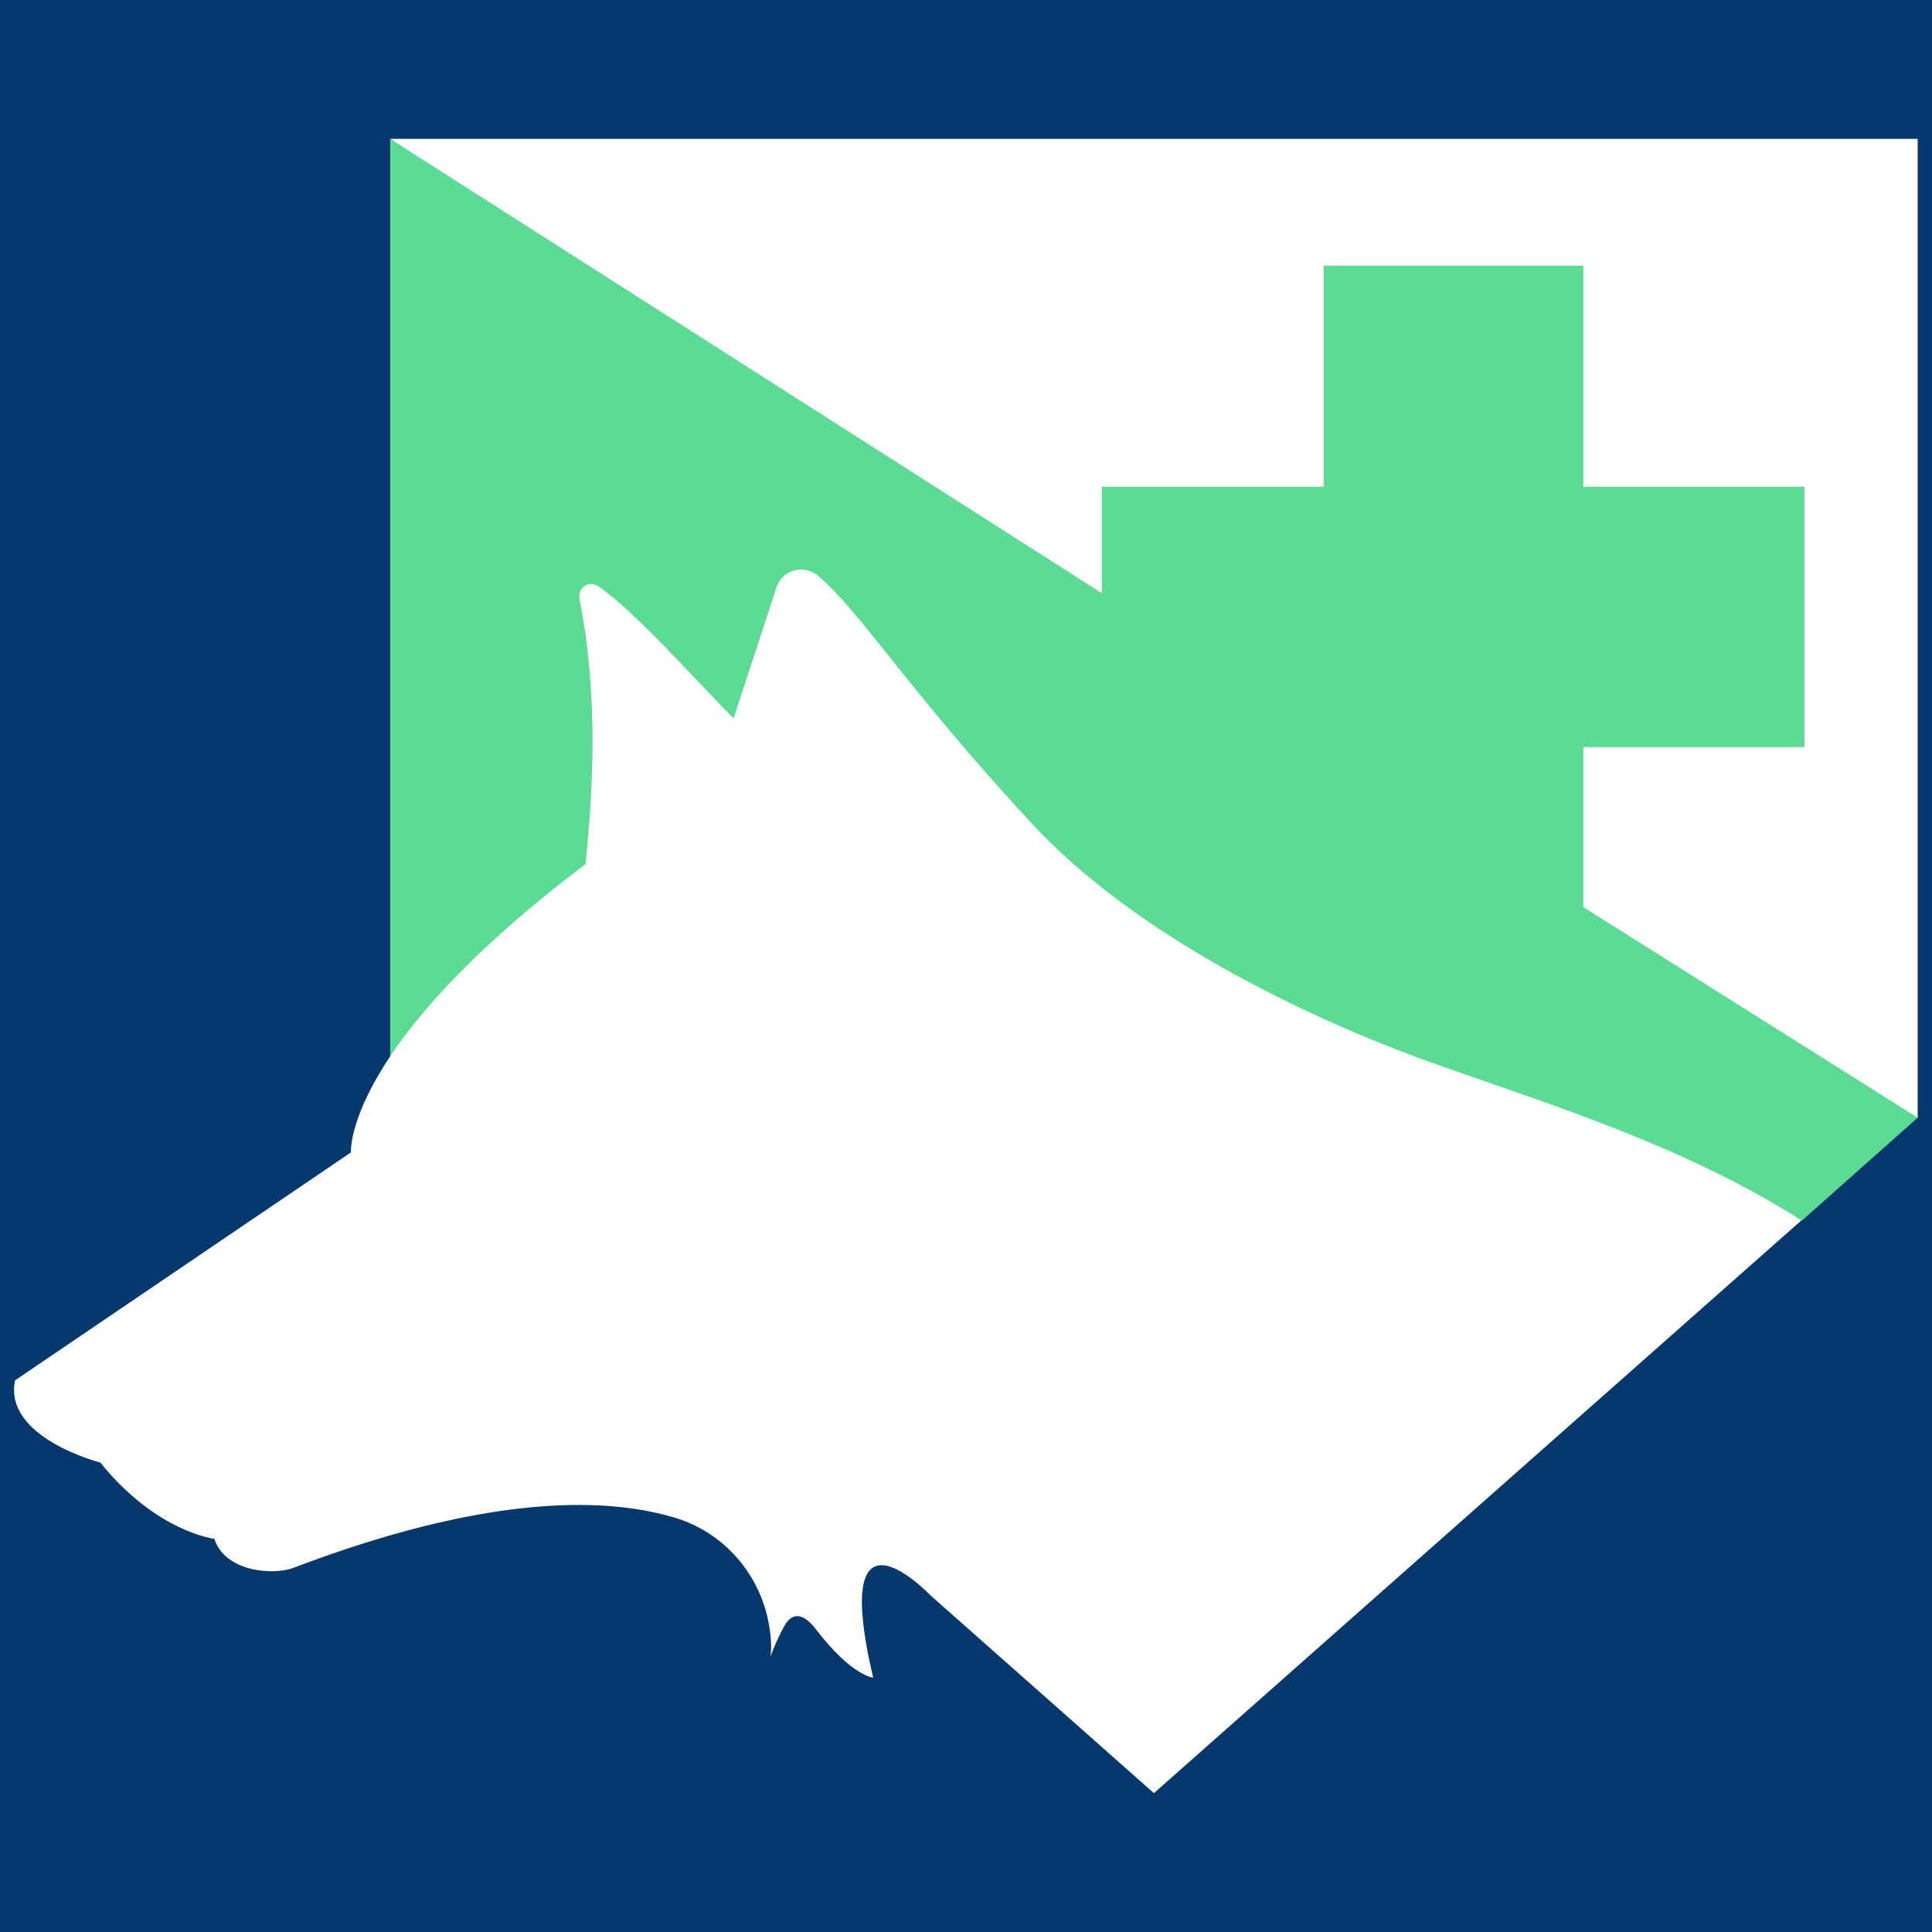
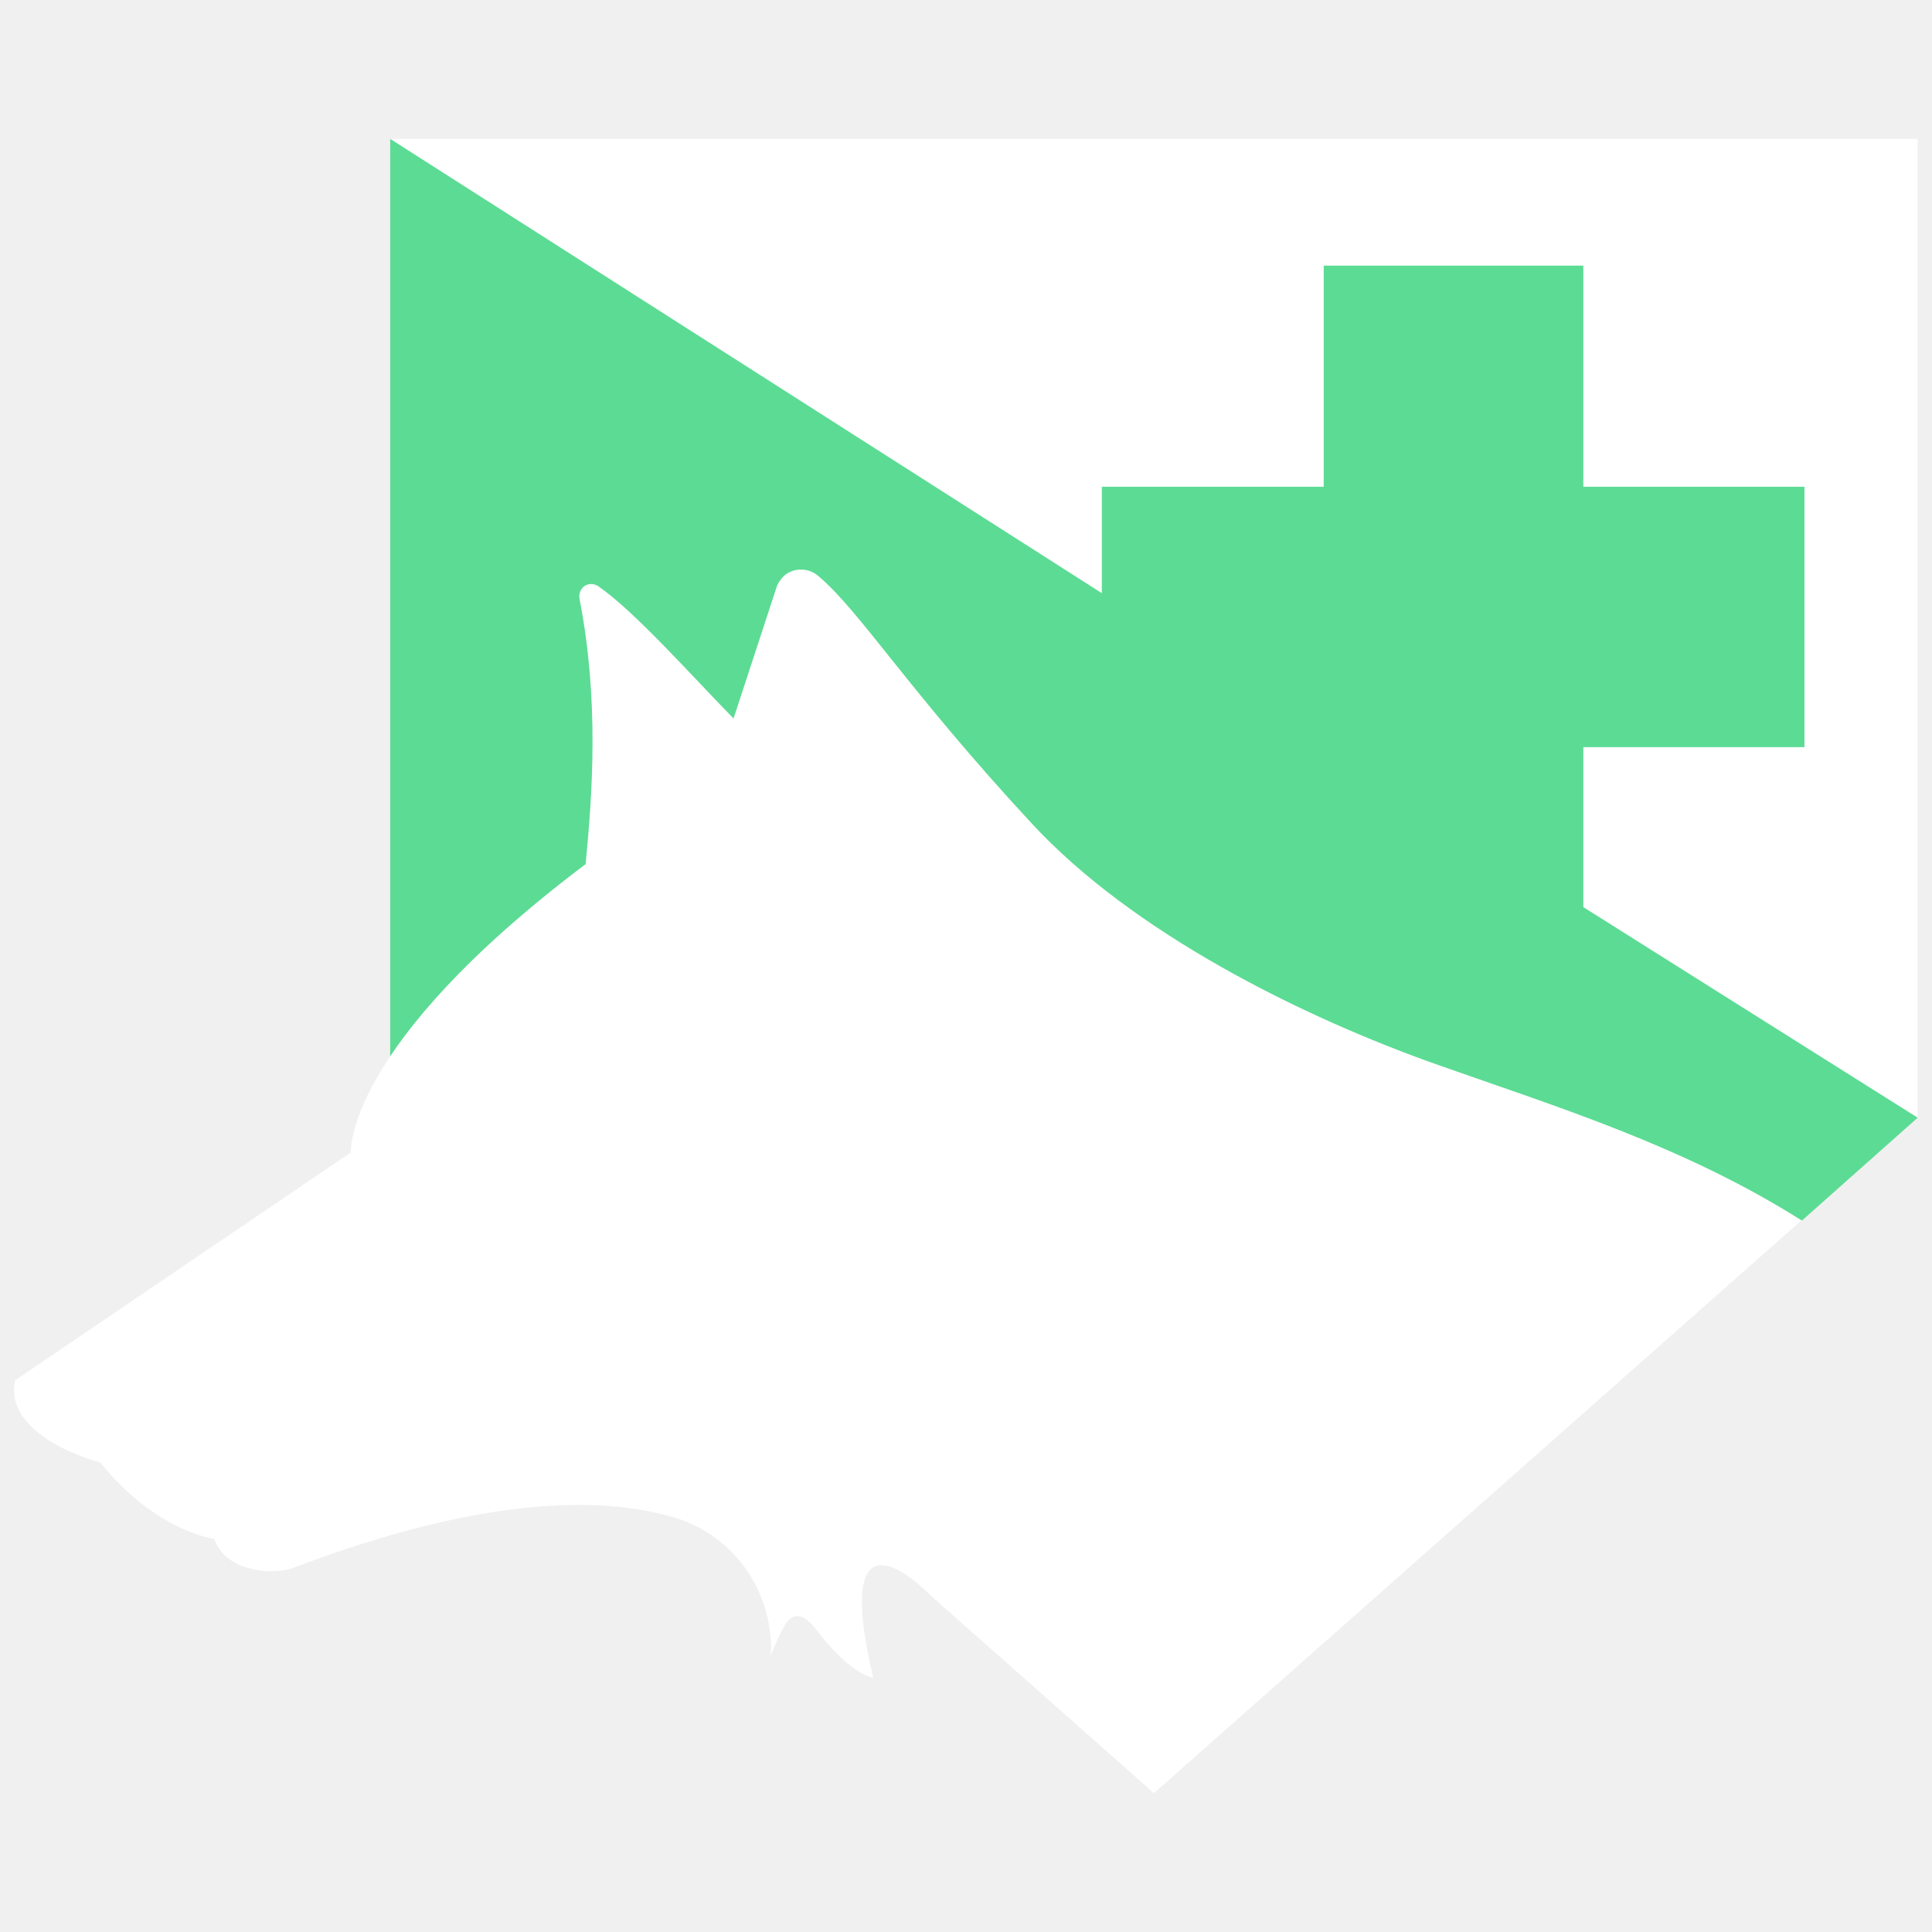
<svg xmlns="http://www.w3.org/2000/svg" version="1.1" id="Layer_1" x="0px" y="0px" viewBox="0 0 256 256" style="enable-background:new 0 0 256 256;" xml:space="preserve">
  <style type="text/css">
- 	.st0{fill:#06386E;}
- 	.st1{fill:#FFFFFF;}
- 	.st2{fill:#5CDB94;}
+ 	.st0{fill:#FFFFFF;}
+ 	.st1{fill:#5CDB94;}
</style>
-   <rect x="0" class="st0" width="256" height="256" />
-   <path class="st1" d="M51.7,18.4c77,52.5,154.9,105.9,202.4,129.8V18.4H51.7z" />
-   <polygon class="st2" points="209.8,120.2 209.8,99 239.1,99 239.1,64.5 209.8,64.5 209.8,35.2 175.4,35.2 175.4,64.5 146,64.5   146,78.6 51.7,18.4 51.7,148.1 238.8,161.7 254.1,148.1 " />
-   <path class="st1" d="M123.3,211.4l29.6,26.2l85.8-75.9c-15.5-9.8-32.3-15-47.9-20.5c-18.5-6.5-40.8-17.7-54.1-32.1  C120.2,91.3,114,81,108.4,76.3c-1.4-1.2-3.6-1.1-4.8,0.3c-0.3,0.4-0.6,0.8-0.7,1.2l-5.7,17.4C91.7,89.6,84.1,81,79.3,77.7  c-0.7-0.5-1.7-0.4-2.2,0.3c-0.3,0.4-0.4,0.9-0.3,1.4c2.6,13.4,1.7,25.7,0.8,35.1c-32.1,24.2-31.1,38.2-31.1,38.2L2,182.9  c-1.6,7.6,11.3,10.9,11.3,10.9c7.4,9.2,15.1,10.1,15.1,10.1c1.4,4.4,7.9,4.9,10.6,3.8c25.3-9.6,40.7-9.3,49.7-6.8  c7.4,1.9,12.7,8.3,13.4,15.9c0.1,0.9,0.1,1.8,0,2.7c0.5-1.4,1.1-2.7,1.8-4c1.2-2.2,2.8-1.5,4.3,0.5c4.7,6.1,7.5,6.3,7.5,6.3  C109.8,197.2,123.3,211.4,123.3,211.4z" />
+   <path class="st0" d="M51.7,18.4c77,52.5,154.9,105.9,202.4,129.8V18.4H51.7z" />
+   <polygon class="st1" points="209.8,120.2 209.8,99 239.1,99 239.1,64.5 209.8,64.5 209.8,35.2 175.4,35.2 175.4,64.5 146,64.5   146,78.6 51.7,18.4 51.7,148.1 238.8,161.7 254.1,148.1 " />
+   <path class="st0" d="M123.3,211.4l29.6,26.2l85.8-75.9c-15.5-9.8-32.3-15-47.9-20.5c-18.5-6.5-40.8-17.7-54.1-32.1  C120.2,91.3,114,81,108.4,76.3c-1.4-1.2-3.6-1.1-4.8,0.3c-0.3,0.4-0.6,0.8-0.7,1.2l-5.7,17.4C91.7,89.6,84.1,81,79.3,77.7  c-0.7-0.5-1.7-0.4-2.2,0.3c-0.3,0.4-0.4,0.9-0.3,1.4c2.6,13.4,1.7,25.7,0.8,35.1c-32.1,24.2-31.1,38.2-31.1,38.2L2,182.9  c-1.6,7.6,11.3,10.9,11.3,10.9c7.4,9.2,15.1,10.1,15.1,10.1c1.4,4.4,7.9,4.9,10.6,3.8c25.3-9.6,40.7-9.3,49.7-6.8  c7.4,1.9,12.7,8.3,13.4,15.9c0.1,0.9,0.1,1.8,0,2.7c0.5-1.4,1.1-2.7,1.8-4c1.2-2.2,2.8-1.5,4.3,0.5c4.7,6.1,7.5,6.3,7.5,6.3  C109.8,197.2,123.3,211.4,123.3,211.4z" />
</svg>
